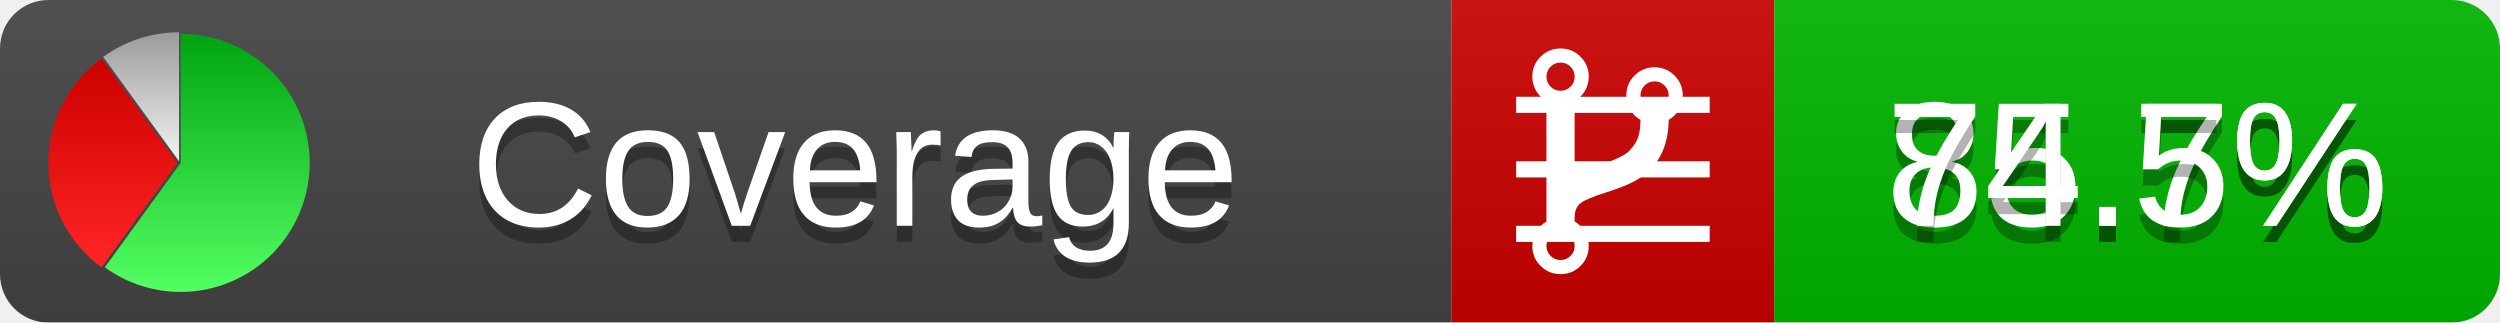
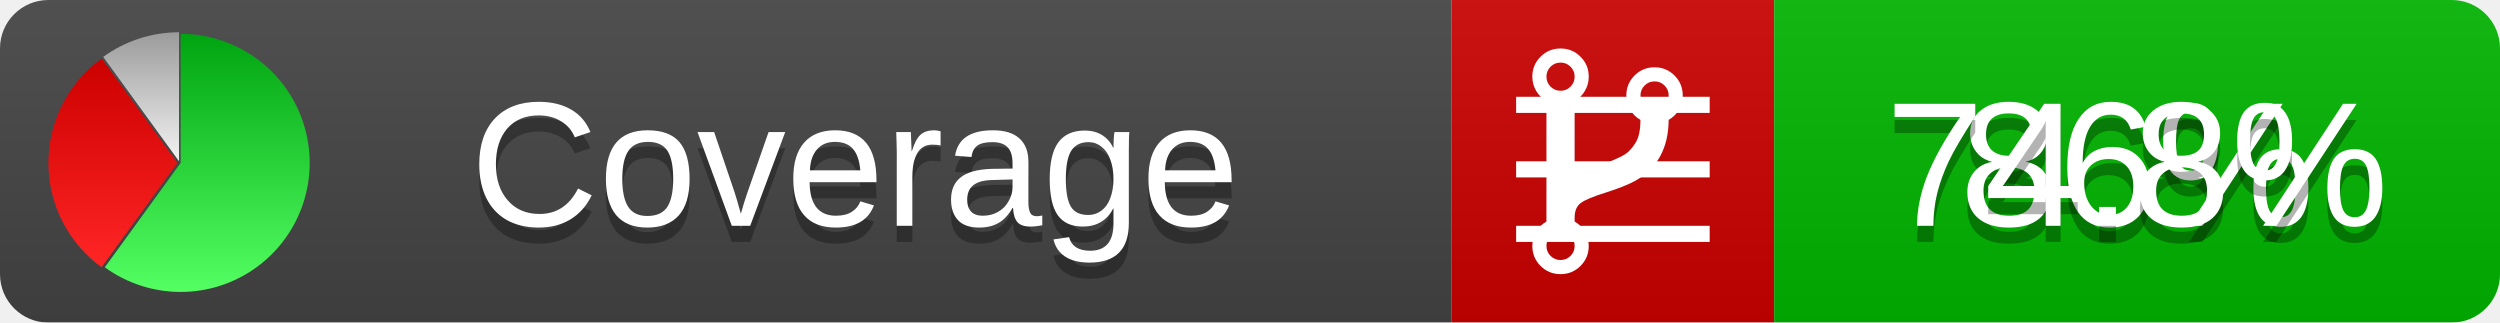
<svg xmlns="http://www.w3.org/2000/svg" xmlns:xlink="http://www.w3.org/1999/xlink" width="155" height="20">
  <style type="text/css">
          
            @keyframes fadeout {
              0 % { visibility: visible; opacity: 1; }
              40% { visibility: visible; opacity: 1; }
              50% { visibility: hidden; opacity: 0; }
              90% { visibility: hidden; opacity: 0; }
              100% { visibility: visible; opacity: 1; }
            }
            @keyframes fadein {
              0% { visibility: hidden; opacity: 0; }
              40% { visibility: hidden; opacity: 0; }
              50% { visibility: visible; opacity: 1; }
              90% { visibility: visible; opacity: 1; }
              100% { visibility: hidden; opacity: 0; }
            }
            .linecoverage {
                animation-duration: 10s;
                animation-name: fadeout;
                animation-iteration-count: infinite;
            }
            .branchcoverage {
                animation-duration: 10s;
                animation-name: fadein;
                animation-iteration-count: infinite;
            }
          
    </style>
  <defs>
    <linearGradient id="gradient" x2="0" y2="100%">
      <stop offset="0" stop-color="#bbb" stop-opacity=".1" />
      <stop offset="1" stop-opacity=".1" />
    </linearGradient>
    <linearGradient id="green" x2="0" y2="100%">
      <stop offset="0" stop-color="#00A410" />
      <stop offset="1" stop-color="#53FF63" />
    </linearGradient>
    <linearGradient id="red" x2="0" y2="100%">
      <stop offset="0" stop-color="#C00" />
      <stop offset="1" stop-color="#FF2525" />
    </linearGradient>
    <linearGradient id="gray" x2="0" y2="100%">
      <stop offset="0" stop-color="#9B9B9B" />
      <stop offset="1" stop-color="#F3F3F3" />
    </linearGradient>
    <mask id="mask">
      <rect width="155" height="20" rx="3" fill="#fff" />
    </mask>
    <g id="icon">
      <path style="fill:url(#green);" d="M205,202.5 l0,-200 a200,200 0 1,1 -117.558,361.803 z" />
      <path style="fill:url(#red);" d="M200,202.5 l-117.558,161.803 a200,200 0 0,1 0,-323.607 z" />
      <path style="fill:url(#gray);" d="M202.5,200 l-117.558,-161.803 a200,200 0 0,1 117.558,-38.196 z" />
    </g>
  </defs>
  <g mask="url(#mask)">
    <rect x="0" y="0" width="90" height="20" fill="#444" />
    <rect x="90" y="0" width="20" height="20" fill="#c00" />
    <rect x="110" y="0" width="45" height="20" fill="#00B600" />
    <rect x="0" y="0" width="155" height="20" fill="url(#gradient)" />
  </g>
  <g>
    <path class="linecoverage" stroke="#fff" d="M94 6.5 h12 M94 10.5 h12 M94 14.5 h12" />
    <path class="branchcoverage" fill="#fff" d="m 97.628,15.247 q 0,-0.364 -0.255,-0.619 -0.255,-0.255 -0.619,-0.255 -0.364,0 -0.619,0.255 -0.255,0.255 -0.255,0.619 0,0.364 0.255,0.619 0.255,0.255 0.619,0.255 0.364,0 0.619,-0.255 0.255,-0.255 0.255,-0.619 z m 0,-10.493 q 0,-0.364 -0.255,-0.619 -0.255,-0.255 -0.619,-0.255 -0.364,0 -0.619,0.255 -0.255,0.255 -0.255,0.619 0,0.364 0.255,0.619 0.255,0.255 0.619,0.255 0.364,0 0.619,-0.255 0.255,-0.255 0.255,-0.619 z m 5.83,1.166 q 0,-0.364 -0.255,-0.619 -0.255,-0.255 -0.619,-0.255 -0.364,0 -0.619,0.255 -0.255,0.255 -0.255,0.619 0,0.364 0.255,0.619 0.255,0.255 0.619,0.255 0.364,0 0.619,-0.255 0.255,-0.255 0.255,-0.619 z m 0.874,0 q 0,0.474 -0.237,0.879 -0.237,0.405 -0.638,0.633 -0.018,2.614 -2.059,3.771 -0.619,0.346 -1.849,0.738 -1.166,0.364 -1.544,0.647 -0.378,0.282 -0.378,0.911 l 0,0.237 q 0.401,0.228 0.638,0.633 0.237,0.405 0.237,0.879 0,0.729 -0.51,1.239 -0.51,0.51 -1.239,0.51 -0.729,0 -1.239,-0.51 -0.51,-0.51 -0.51,-1.239 0,-0.474 0.237,-0.879 0.237,-0.405 0.638,-0.633 l 0,-7.469 q -0.401,-0.228 -0.638,-0.633 -0.237,-0.405 -0.237,-0.879 0,-0.729 0.51,-1.239 0.51,-0.51 1.239,-0.51 0.729,0 1.239,0.51 0.51,0.51 0.51,1.239 0,0.474 -0.237,0.879 -0.237,0.405 -0.638,0.633 l 0,4.527 q 0.492,-0.237 1.403,-0.519 0.501,-0.155 0.797,-0.269 0.296,-0.114 0.642,-0.282 0.346,-0.169 0.537,-0.36 0.191,-0.191 0.369,-0.465 0.178,-0.273 0.255,-0.633 0.077,-0.36 0.077,-0.833 -0.401,-0.228 -0.638,-0.633 -0.237,-0.405 -0.237,-0.879 0,-0.729 0.51,-1.239 0.51,-0.51 1.239,-0.51 0.729,0 1.239,0.51 0.51,0.51 0.51,1.239 z" />
  </g>
  <g fill="#fff" text-anchor="middle" font-family="Verdana,Arial,Geneva,sans-serif" font-size="11">
    <a xlink:href="https://github.com/danielpalme/ReportGenerator" target="_top">
      <use xlink:href="#icon" transform="translate(3,2) scale(.04)" />
    </a>
    <text x="53" y="15" fill="#010101" fill-opacity=".3">Coverage</text>
    <text x="53" y="14" fill="#fff">Coverage</text>
-     <text class="linecoverage" x="132.5" y="15" fill="#010101" fill-opacity=".3">85.7%</text>
-     <text class="linecoverage" x="132.5" y="14">85.7%</text>
-     <text class="branchcoverage" x="132.5" y="15" fill="#010101" fill-opacity=".3">74.5%</text>
-     <text class="branchcoverage" x="132.5" y="14">74.5%</text>
+     <text class="linecoverage" x="132.5" y="15" fill="#010101" fill-opacity=".3">86%</text>
+     <text class="linecoverage" x="132.5" y="14">86%</text>
+     <text class="branchcoverage" x="132.5" y="15" fill="#010101" fill-opacity=".3">74.8%</text>
+     <text class="branchcoverage" x="132.5" y="14">74.8%</text>
  </g>
  <g>
    <rect class="linecoverage" x="90" y="0" width="65" height="20" fill-opacity="0" />
    <rect class="branchcoverage" x="90" y="0" width="65" height="20" fill-opacity="0" />
  </g>
</svg>
